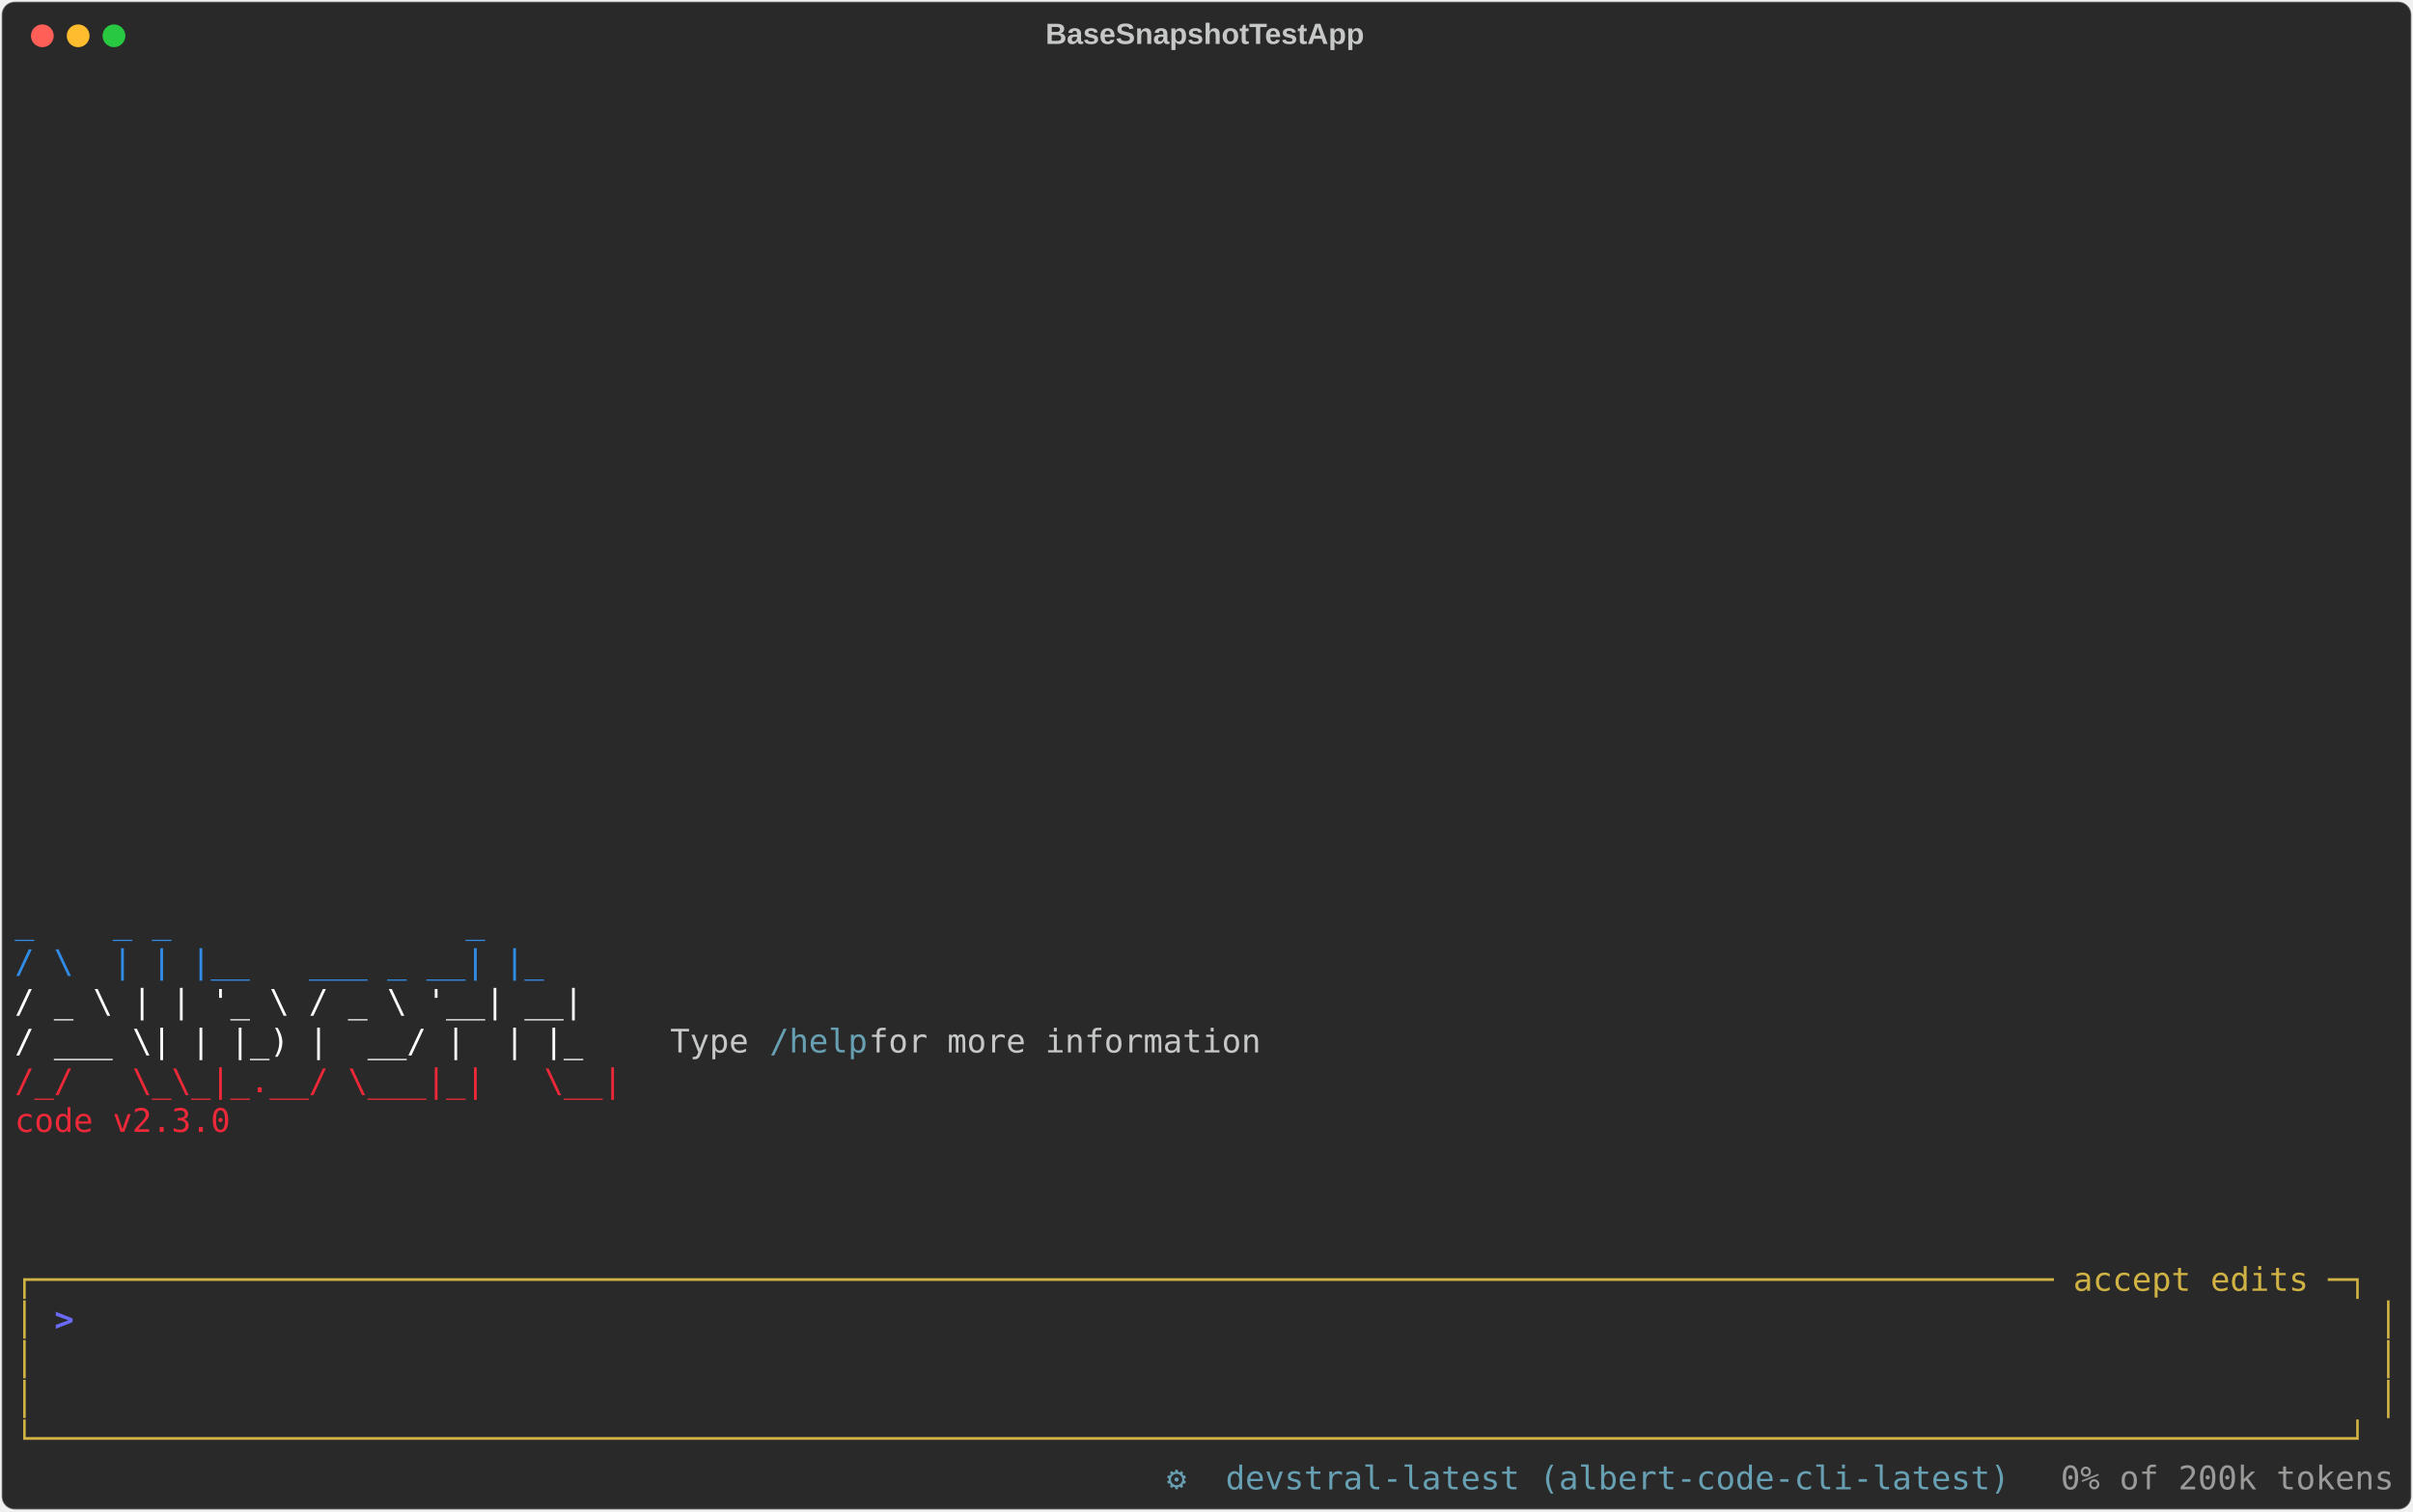
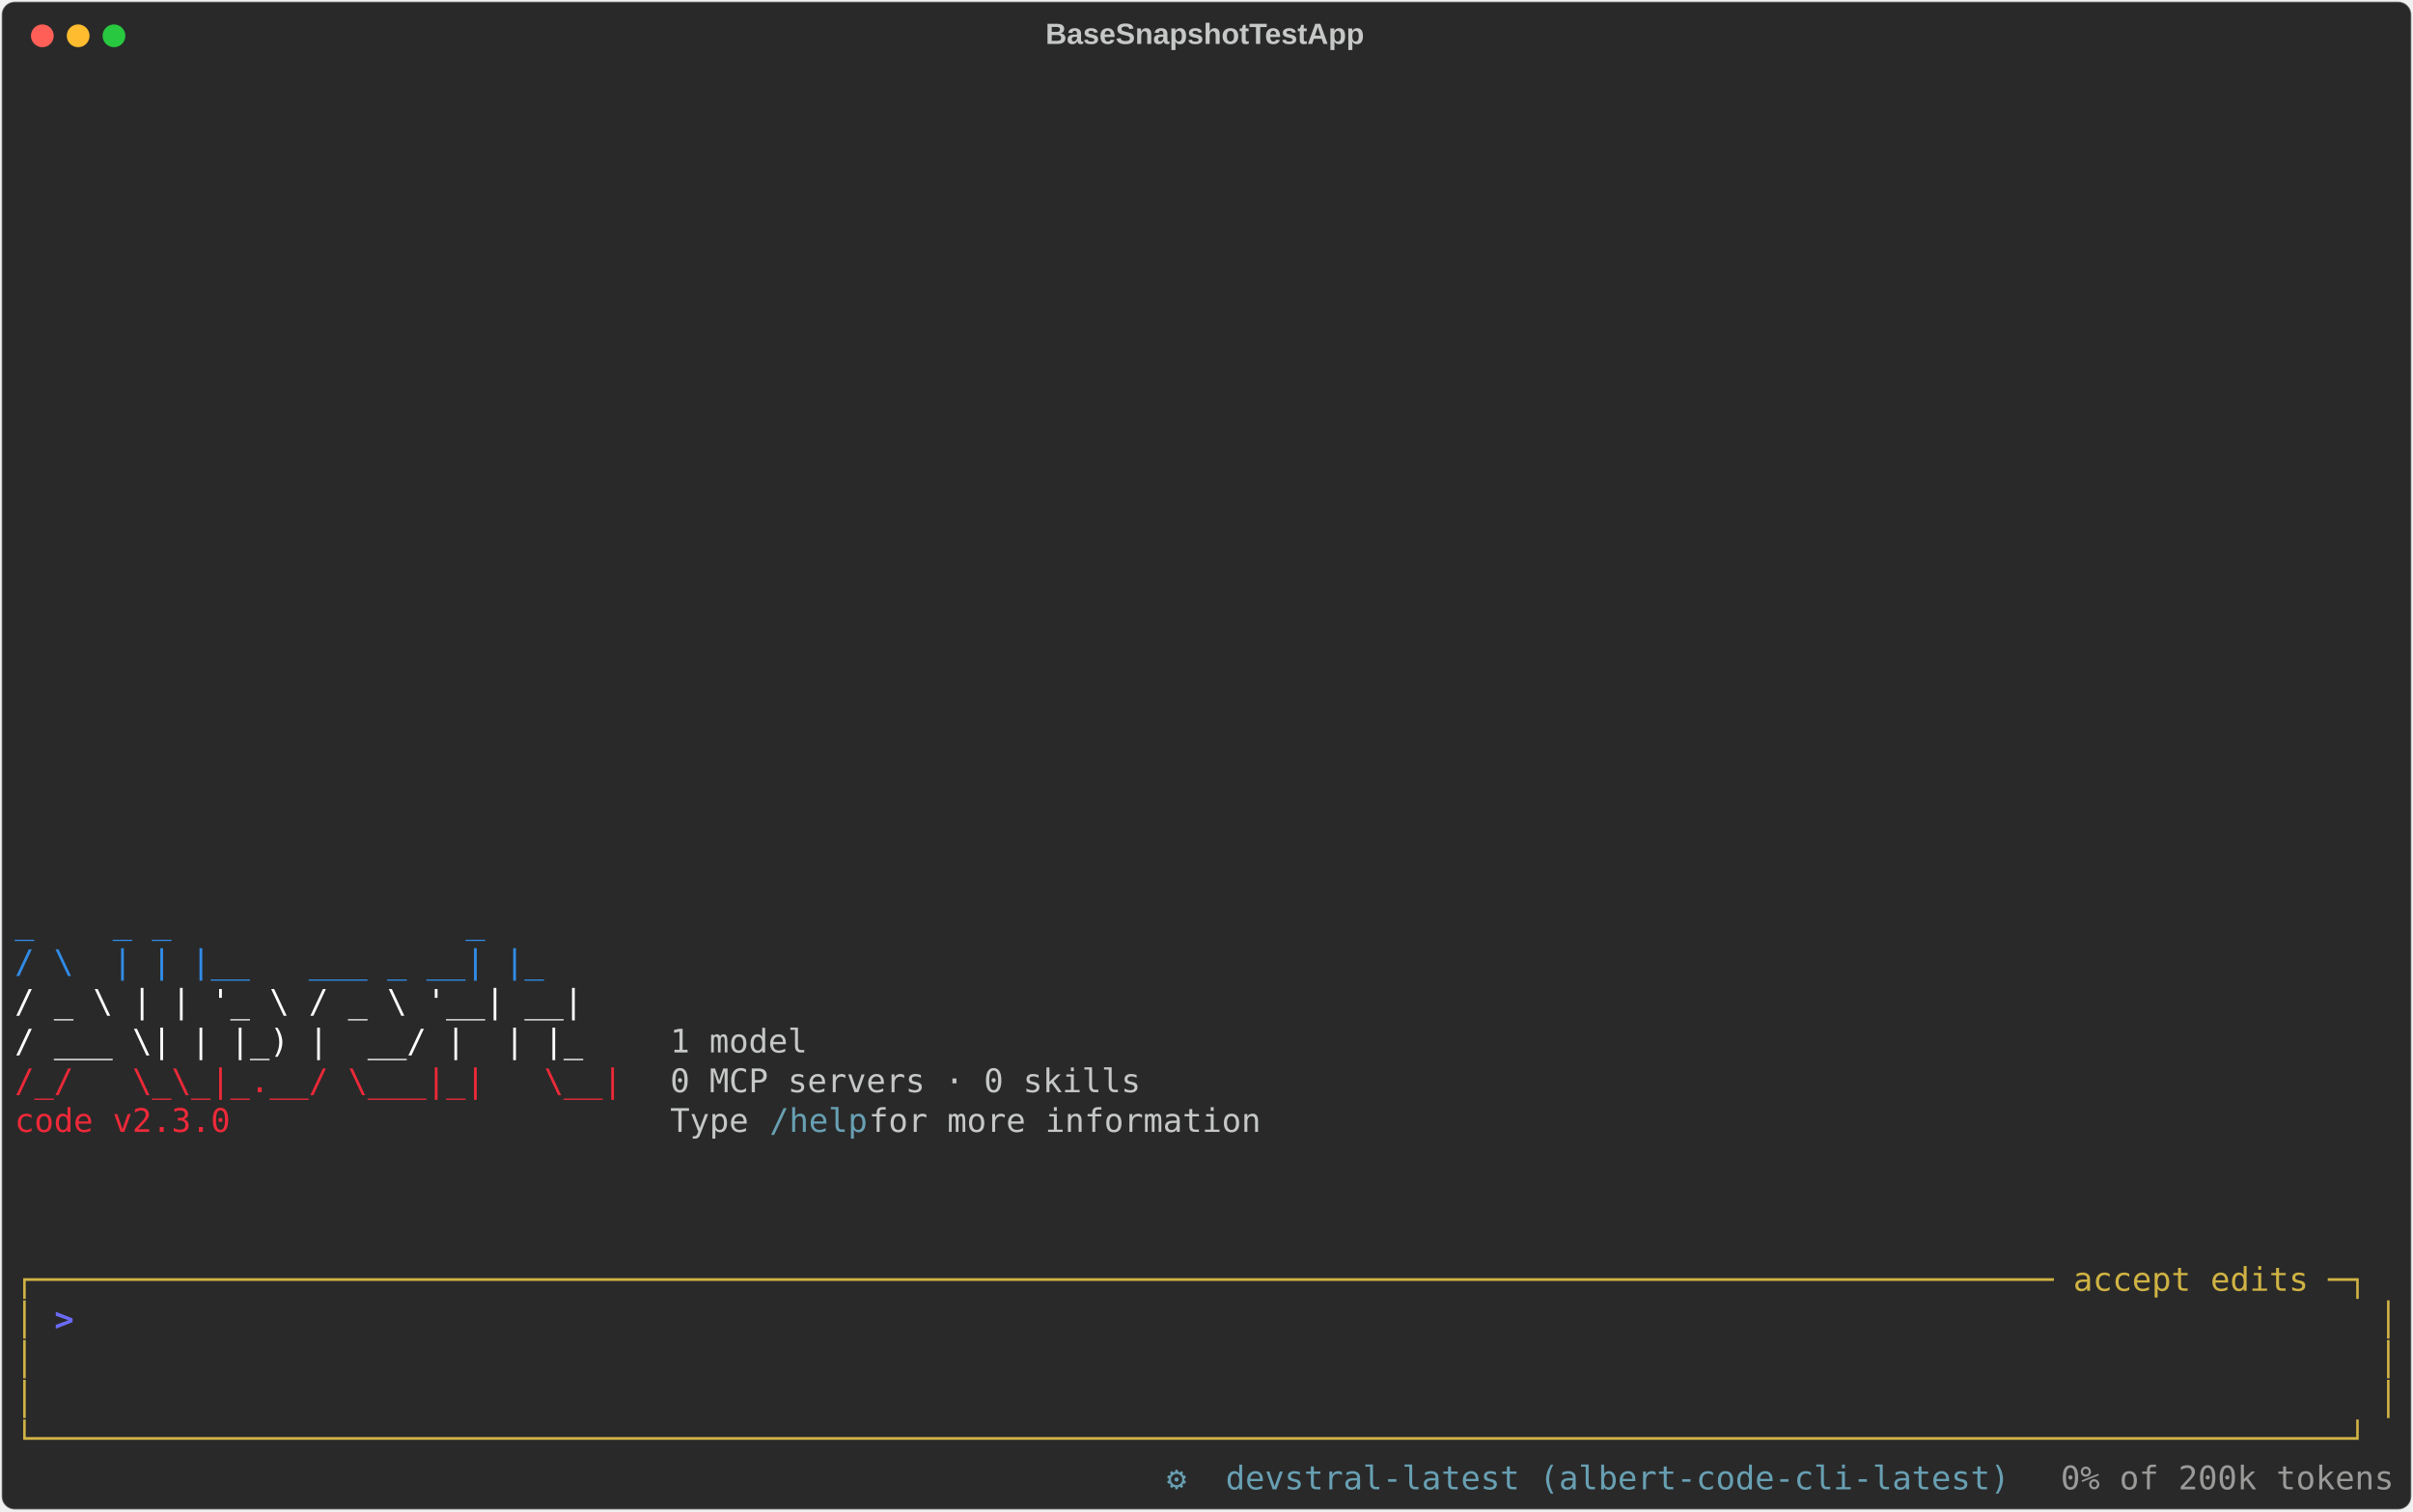
<svg xmlns="http://www.w3.org/2000/svg" class="rich-terminal" viewBox="0 0 1482 928.4">
  <style>

    @font-face {
        font-family: "Fira Code";
        src: local("FiraCode-Regular"),
                url("https://cdnjs.cloudflare.com/ajax/libs/firacode/6.2.0/woff2/FiraCode-Regular.woff2") format("woff2"),
                url("https://cdnjs.cloudflare.com/ajax/libs/firacode/6.2.0/woff/FiraCode-Regular.woff") format("woff");
        font-style: normal;
        font-weight: 400;
    }
    @font-face {
        font-family: "Fira Code";
        src: local("FiraCode-Bold"),
                url("https://cdnjs.cloudflare.com/ajax/libs/firacode/6.2.0/woff2/FiraCode-Bold.woff2") format("woff2"),
                url("https://cdnjs.cloudflare.com/ajax/libs/firacode/6.2.0/woff/FiraCode-Bold.woff") format("woff");
        font-style: bold;
        font-weight: 700;
    }

    .terminal-matrix {
        font-family: Fira Code, monospace;
        font-size: 20px;
        line-height: 24.4px;
        font-variant-east-asian: full-width;
    }

    .terminal-title {
        font-size: 18px;
        font-weight: bold;
        font-family: arial;
    }

    .terminal-r1 { fill: #c5c8c6 }
.terminal-r2 { fill: #318ce7 }
.terminal-r3 { fill: #ffffff }
- .terminal-r4 { fill: #68a0b3 }
- .terminal-r5 { fill: #ed2939 }
+ .terminal-r4 { fill: #ed2939 }
+ .terminal-r5 { fill: #68a0b3 }
.terminal-r6 { fill: #d0b344 }
.terminal-r7 { fill: #6a6af4;font-weight: bold }
.terminal-r8 { fill: #9a9b99 }
    </style>
  <defs>
    <clipPath id="terminal-clip-terminal">
      <rect x="0" y="0" width="1463.0" height="877.4" />
    </clipPath>
    <clipPath id="terminal-line-0">
      <rect x="0" y="1.5" width="1464" height="24.65" />
    </clipPath>
    <clipPath id="terminal-line-1">
      <rect x="0" y="25.9" width="1464" height="24.65" />
    </clipPath>
    <clipPath id="terminal-line-2">
      <rect x="0" y="50.3" width="1464" height="24.65" />
    </clipPath>
    <clipPath id="terminal-line-3">
      <rect x="0" y="74.7" width="1464" height="24.65" />
    </clipPath>
    <clipPath id="terminal-line-4">
      <rect x="0" y="99.1" width="1464" height="24.65" />
    </clipPath>
    <clipPath id="terminal-line-5">
      <rect x="0" y="123.5" width="1464" height="24.65" />
    </clipPath>
    <clipPath id="terminal-line-6">
      <rect x="0" y="147.9" width="1464" height="24.65" />
    </clipPath>
    <clipPath id="terminal-line-7">
      <rect x="0" y="172.3" width="1464" height="24.65" />
    </clipPath>
    <clipPath id="terminal-line-8">
      <rect x="0" y="196.7" width="1464" height="24.65" />
    </clipPath>
    <clipPath id="terminal-line-9">
      <rect x="0" y="221.1" width="1464" height="24.65" />
    </clipPath>
    <clipPath id="terminal-line-10">
      <rect x="0" y="245.5" width="1464" height="24.65" />
    </clipPath>
    <clipPath id="terminal-line-11">
      <rect x="0" y="269.9" width="1464" height="24.65" />
    </clipPath>
    <clipPath id="terminal-line-12">
      <rect x="0" y="294.3" width="1464" height="24.65" />
    </clipPath>
    <clipPath id="terminal-line-13">
      <rect x="0" y="318.7" width="1464" height="24.65" />
    </clipPath>
    <clipPath id="terminal-line-14">
      <rect x="0" y="343.1" width="1464" height="24.65" />
    </clipPath>
    <clipPath id="terminal-line-15">
      <rect x="0" y="367.5" width="1464" height="24.65" />
    </clipPath>
    <clipPath id="terminal-line-16">
      <rect x="0" y="391.9" width="1464" height="24.65" />
    </clipPath>
    <clipPath id="terminal-line-17">
      <rect x="0" y="416.3" width="1464" height="24.65" />
    </clipPath>
    <clipPath id="terminal-line-18">
      <rect x="0" y="440.7" width="1464" height="24.65" />
    </clipPath>
    <clipPath id="terminal-line-19">
      <rect x="0" y="465.1" width="1464" height="24.65" />
    </clipPath>
    <clipPath id="terminal-line-20">
      <rect x="0" y="489.5" width="1464" height="24.65" />
    </clipPath>
    <clipPath id="terminal-line-21">
      <rect x="0" y="513.9" width="1464" height="24.65" />
    </clipPath>
    <clipPath id="terminal-line-22">
      <rect x="0" y="538.3" width="1464" height="24.65" />
    </clipPath>
    <clipPath id="terminal-line-23">
      <rect x="0" y="562.7" width="1464" height="24.65" />
    </clipPath>
    <clipPath id="terminal-line-24">
      <rect x="0" y="587.1" width="1464" height="24.65" />
    </clipPath>
    <clipPath id="terminal-line-25">
      <rect x="0" y="611.5" width="1464" height="24.65" />
    </clipPath>
    <clipPath id="terminal-line-26">
      <rect x="0" y="635.9" width="1464" height="24.65" />
    </clipPath>
    <clipPath id="terminal-line-27">
      <rect x="0" y="660.3" width="1464" height="24.65" />
    </clipPath>
    <clipPath id="terminal-line-28">
      <rect x="0" y="684.7" width="1464" height="24.65" />
    </clipPath>
    <clipPath id="terminal-line-29">
      <rect x="0" y="709.1" width="1464" height="24.65" />
    </clipPath>
    <clipPath id="terminal-line-30">
      <rect x="0" y="733.5" width="1464" height="24.65" />
    </clipPath>
    <clipPath id="terminal-line-31">
      <rect x="0" y="757.9" width="1464" height="24.65" />
    </clipPath>
    <clipPath id="terminal-line-32">
      <rect x="0" y="782.3" width="1464" height="24.65" />
    </clipPath>
    <clipPath id="terminal-line-33">
      <rect x="0" y="806.7" width="1464" height="24.65" />
    </clipPath>
    <clipPath id="terminal-line-34">
      <rect x="0" y="831.1" width="1464" height="24.65" />
    </clipPath>
  </defs>
  <rect fill="#292929" stroke="rgba(255,255,255,0.35)" stroke-width="1" x="1" y="1" width="1480" height="926.4" rx="8" />
  <text class="terminal-title" fill="#c5c8c6" text-anchor="middle" x="740" y="27">BaseSnapshotTestApp</text>
  <g transform="translate(26,22)">
    <circle cx="0" cy="0" r="7" fill="#ff5f57" />
    <circle cx="22" cy="0" r="7" fill="#febc2e" />
    <circle cx="44" cy="0" r="7" fill="#28c840" />
  </g>
  <g transform="translate(9, 41)" clip-path="url(#terminal-clip-terminal)">
    <g class="terminal-matrix">
      <text class="terminal-r1" x="1464" y="20" textLength="12.2" clip-path="url(#terminal-line-0)">
</text>
      <text class="terminal-r1" x="1464" y="44.4" textLength="12.2" clip-path="url(#terminal-line-1)">
</text>
      <text class="terminal-r1" x="1464" y="68.8" textLength="12.2" clip-path="url(#terminal-line-2)">
</text>
      <text class="terminal-r1" x="1464" y="93.2" textLength="12.2" clip-path="url(#terminal-line-3)">
</text>
      <text class="terminal-r1" x="1464" y="117.6" textLength="12.2" clip-path="url(#terminal-line-4)">
</text>
      <text class="terminal-r1" x="1464" y="142" textLength="12.2" clip-path="url(#terminal-line-5)">
</text>
      <text class="terminal-r1" x="1464" y="166.4" textLength="12.2" clip-path="url(#terminal-line-6)">
</text>
      <text class="terminal-r1" x="1464" y="190.8" textLength="12.2" clip-path="url(#terminal-line-7)">
</text>
      <text class="terminal-r1" x="1464" y="215.2" textLength="12.2" clip-path="url(#terminal-line-8)">
</text>
      <text class="terminal-r1" x="1464" y="239.6" textLength="12.2" clip-path="url(#terminal-line-9)">
</text>
      <text class="terminal-r1" x="1464" y="264" textLength="12.2" clip-path="url(#terminal-line-10)">
</text>
      <text class="terminal-r1" x="1464" y="288.4" textLength="12.2" clip-path="url(#terminal-line-11)">
</text>
      <text class="terminal-r1" x="1464" y="312.8" textLength="12.2" clip-path="url(#terminal-line-12)">
</text>
      <text class="terminal-r1" x="1464" y="337.2" textLength="12.2" clip-path="url(#terminal-line-13)">
</text>
      <text class="terminal-r1" x="1464" y="361.6" textLength="12.2" clip-path="url(#terminal-line-14)">
</text>
      <text class="terminal-r1" x="1464" y="386" textLength="12.2" clip-path="url(#terminal-line-15)">
</text>
      <text class="terminal-r1" x="1464" y="410.4" textLength="12.2" clip-path="url(#terminal-line-16)">
</text>
      <text class="terminal-r1" x="1464" y="434.8" textLength="12.2" clip-path="url(#terminal-line-17)">
</text>
      <text class="terminal-r1" x="1464" y="459.2" textLength="12.2" clip-path="url(#terminal-line-18)">
</text>
      <text class="terminal-r1" x="1464" y="483.6" textLength="12.2" clip-path="url(#terminal-line-19)">
</text>
      <text class="terminal-r1" x="1464" y="508" textLength="12.2" clip-path="url(#terminal-line-20)">
</text>
      <text class="terminal-r2" x="0" y="532.4" textLength="378.2" clip-path="url(#terminal-line-21)">    _    _ _               _   </text>
      <text class="terminal-r1" x="1464" y="532.4" textLength="12.2" clip-path="url(#terminal-line-21)">
</text>
      <text class="terminal-r2" x="0" y="556.8" textLength="378.2" clip-path="url(#terminal-line-22)">   / \  | | |__   ___ _ __| |_ </text>
      <text class="terminal-r1" x="1464" y="556.8" textLength="12.2" clip-path="url(#terminal-line-22)">
</text>
      <text class="terminal-r3" x="0" y="581.2" textLength="378.2" clip-path="url(#terminal-line-23)">  / _ \ | | '_ \ / _ \ '__| __|</text>
      <text class="terminal-r1" x="1464" y="581.2" textLength="12.2" clip-path="url(#terminal-line-23)">
</text>
      <text class="terminal-r3" x="0" y="605.6" textLength="378.2" clip-path="url(#terminal-line-24)"> / ___ \| | |_) |  __/ |  | |_ </text>
-       <text class="terminal-r1" x="402.6" y="605.6" textLength="61" clip-path="url(#terminal-line-24)">Type </text>
-       <text class="terminal-r4" x="463.6" y="605.6" textLength="61" clip-path="url(#terminal-line-24)">/help</text>
-       <text class="terminal-r1" x="524.6" y="605.6" textLength="256.2" clip-path="url(#terminal-line-24)"> for more information</text>
+       <text class="terminal-r1" x="402.6" y="605.6" textLength="85.4" clip-path="url(#terminal-line-24)">1 model</text>
      <text class="terminal-r1" x="1464" y="605.6" textLength="12.2" clip-path="url(#terminal-line-24)">
</text>
-       <text class="terminal-r5" x="0" y="630" textLength="378.2" clip-path="url(#terminal-line-25)">/_/   \_\_|_.__/ \___|_|   \__|</text>
+       <text class="terminal-r4" x="0" y="630" textLength="378.2" clip-path="url(#terminal-line-25)">/_/   \_\_|_.__/ \___|_|   \__|</text>
+       <text class="terminal-r1" x="402.6" y="630" textLength="292.8" clip-path="url(#terminal-line-25)">0 MCP servers · 0 skills</text>
      <text class="terminal-r1" x="1464" y="630" textLength="12.2" clip-path="url(#terminal-line-25)">
</text>
-       <text class="terminal-r5" x="0" y="654.4" textLength="353.8" clip-path="url(#terminal-line-26)">                  code v2.3.0</text>
+       <text class="terminal-r4" x="0" y="654.4" textLength="353.8" clip-path="url(#terminal-line-26)">                  code v2.3.0</text>
+       <text class="terminal-r1" x="402.6" y="654.4" textLength="61" clip-path="url(#terminal-line-26)">Type </text>
+       <text class="terminal-r5" x="463.6" y="654.4" textLength="61" clip-path="url(#terminal-line-26)">/help</text>
+       <text class="terminal-r1" x="524.6" y="654.4" textLength="256.2" clip-path="url(#terminal-line-26)"> for more information</text>
      <text class="terminal-r1" x="1464" y="654.4" textLength="12.2" clip-path="url(#terminal-line-26)">
</text>
      <text class="terminal-r1" x="1464" y="678.8" textLength="12.2" clip-path="url(#terminal-line-27)">
</text>
      <text class="terminal-r1" x="1464" y="703.2" textLength="12.2" clip-path="url(#terminal-line-28)">
</text>
      <text class="terminal-r1" x="1464" y="727.6" textLength="12.2" clip-path="url(#terminal-line-29)">
</text>
      <text class="terminal-r6" x="0" y="752" textLength="1464" clip-path="url(#terminal-line-30)">┌─────────────────────────────────────────────────────────────────────────────────────────────────────── accept edits ─┐</text>
      <text class="terminal-r1" x="1464" y="752" textLength="12.2" clip-path="url(#terminal-line-30)">
</text>
      <text class="terminal-r6" x="0" y="776.4" textLength="12.2" clip-path="url(#terminal-line-31)">│</text>
      <text class="terminal-r7" x="24.4" y="776.4" textLength="12.2" clip-path="url(#terminal-line-31)">&gt;</text>
      <text class="terminal-r6" x="1451.8" y="776.4" textLength="12.2" clip-path="url(#terminal-line-31)">│</text>
      <text class="terminal-r1" x="1464" y="776.4" textLength="12.2" clip-path="url(#terminal-line-31)">
</text>
      <text class="terminal-r6" x="0" y="800.8" textLength="12.2" clip-path="url(#terminal-line-32)">│</text>
      <text class="terminal-r6" x="1451.8" y="800.8" textLength="12.2" clip-path="url(#terminal-line-32)">│</text>
      <text class="terminal-r1" x="1464" y="800.8" textLength="12.2" clip-path="url(#terminal-line-32)">
</text>
      <text class="terminal-r6" x="0" y="825.2" textLength="12.2" clip-path="url(#terminal-line-33)">│</text>
      <text class="terminal-r6" x="1451.8" y="825.2" textLength="12.2" clip-path="url(#terminal-line-33)">│</text>
      <text class="terminal-r1" x="1464" y="825.2" textLength="12.2" clip-path="url(#terminal-line-33)">
</text>
      <text class="terminal-r6" x="0" y="849.6" textLength="1464" clip-path="url(#terminal-line-34)">└──────────────────────────────────────────────────────────────────────────────────────────────────────────────────────┘</text>
      <text class="terminal-r1" x="1464" y="849.6" textLength="12.2" clip-path="url(#terminal-line-34)">
</text>
-       <text class="terminal-r4" x="707.6" y="874" textLength="524.6" clip-path="url(#terminal-line-35)">⚙  devstral-latest (albert-code-cli-latest)</text>
+       <text class="terminal-r5" x="707.6" y="874" textLength="524.6" clip-path="url(#terminal-line-35)">⚙  devstral-latest (albert-code-cli-latest)</text>
      <text class="terminal-r8" x="1256.6" y="874" textLength="207.4" clip-path="url(#terminal-line-35)">0% of 200k tokens</text>
    </g>
  </g>
</svg>
